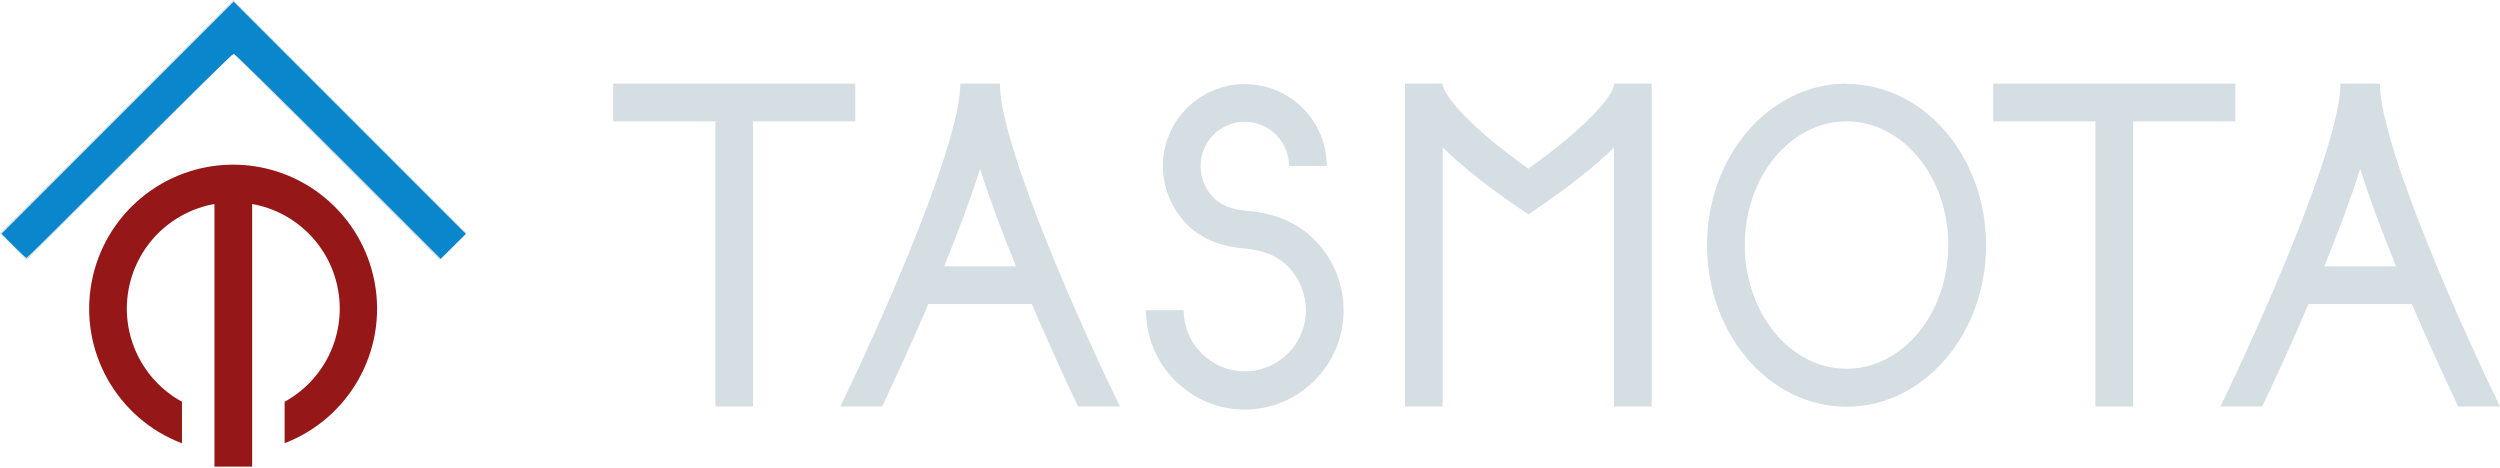
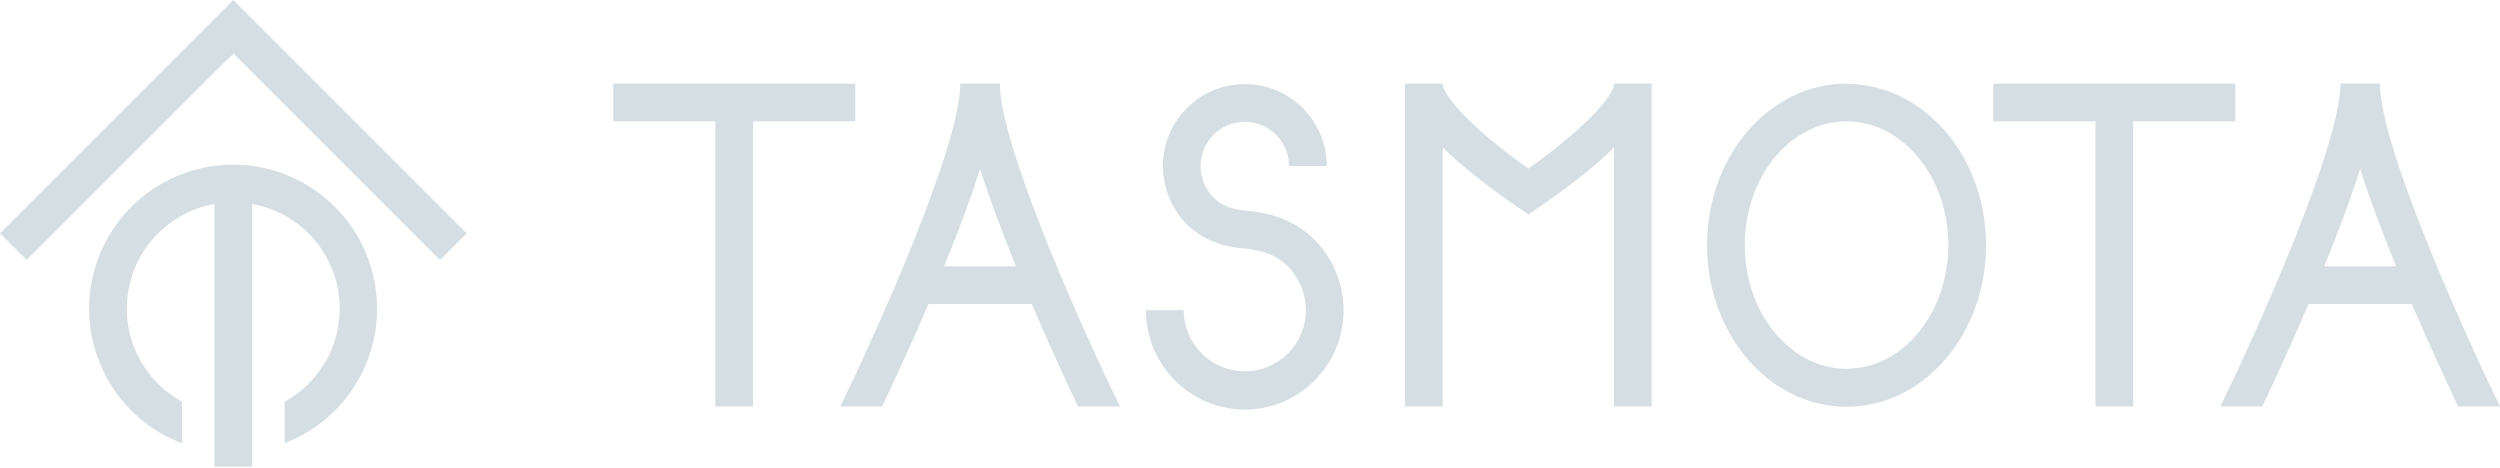
<svg xmlns="http://www.w3.org/2000/svg" xmlns:ns1="http://www.openswatchbook.org/uri/2009/osb" xmlns:xlink="http://www.w3.org/1999/xlink" id="Ebene_1" data-name="Ebene 1" viewBox="0 0 912.96 170.89" version="1.1" width="912.96" height="170.89">
  <defs id="defs12">
-     <linearGradient id="linearGradient7687" ns1:paint="solid">
-       <stop style="stop-color:#d5dee3;stop-opacity:1;" offset="0" id="stop7685" />
-     </linearGradient>
    <linearGradient id="linearGradient6191" ns1:paint="solid">
      <stop style="stop-color:#010101;stop-opacity:1;" offset="0" id="stop6189" />
    </linearGradient>
    <linearGradient id="linearGradient6185" ns1:paint="solid">
      <stop style="stop-color:#010101;stop-opacity:1;" offset="0" id="stop6183" />
    </linearGradient>
    <linearGradient id="linearGradient6179" ns1:paint="solid">
      <stop style="stop-color:#010101;stop-opacity:1;" offset="0" id="stop6177" />
    </linearGradient>
    <linearGradient id="linearGradient6173" ns1:paint="solid">
      <stop style="stop-color:#010101;stop-opacity:1;" offset="0" id="stop6171" />
    </linearGradient>
    <linearGradient id="linearGradient6167" ns1:paint="solid">
      <stop style="stop-color:#010101;stop-opacity:1;" offset="0" id="stop6165" />
    </linearGradient>
    <linearGradient id="linearGradient6161" ns1:paint="solid">
      <stop style="stop-color:#010101;stop-opacity:1;" offset="0" id="stop6159" />
    </linearGradient>
    <linearGradient id="linearGradient6155" ns1:paint="solid">
      <stop style="stop-color:#010101;stop-opacity:1;" offset="0" id="stop6153" />
    </linearGradient>
    <linearGradient id="linearGradient6149" ns1:paint="solid">
      <stop style="stop-color:#1fa3ec;stop-opacity:1;" offset="0" id="stop6147" />
    </linearGradient>
    <linearGradient id="linearGradient6117" ns1:paint="solid">
      <stop style="stop-color:#010101;stop-opacity:1;" offset="0" id="stop6115" />
    </linearGradient>
    <linearGradient id="linearGradient6109" ns1:paint="gradient">
      <stop style="stop-color:#1fa3ec;stop-opacity:1;" offset="0" id="stop6105" />
      <stop style="stop-color:#1fa3ec;stop-opacity:0;" offset="1" id="stop6107" />
    </linearGradient>
    <linearGradient id="linearGradient6075" ns1:paint="solid">
      <stop style="stop-color:#010101;stop-opacity:1;" offset="0" id="stop6073" />
    </linearGradient>
    <linearGradient id="linearGradient6069" ns1:paint="solid">
      <stop style="stop-color:#010101;stop-opacity:1;" offset="0" id="stop6067" />
    </linearGradient>
    <linearGradient id="linearGradient6063" ns1:paint="solid">
      <stop style="stop-color:#010101;stop-opacity:1;" offset="0" id="stop6061" />
    </linearGradient>
    <linearGradient id="linearGradient6057" ns1:paint="solid">
      <stop style="stop-color:#1fa3ec;stop-opacity:1;" offset="0" id="stop6055" />
    </linearGradient>
    <linearGradient id="linearGradient6025" ns1:paint="solid">
-       <stop style="stop-color:#0a86cc;stop-opacity:1;" offset="0" id="stop6023" />
+       <stop style="stop-color:#1fa3ec;stop-opacity:1;" offset="0" id="stop6023" />
    </linearGradient>
    <style id="style10">.cls-1{fill:#010101;}</style>
    <linearGradient xlink:href="#linearGradient6025" id="linearGradient6027" x1="76.475" y1="145.13" x2="182.624" y2="145.13" gradientUnits="userSpaceOnUse" gradientTransform="translate(-44.42,-29.87)" />
-     <linearGradient xlink:href="#linearGradient6025" id="linearGradient7689" x1="0.07" y1="47.567" x2="170.613" y2="47.567" gradientUnits="userSpaceOnUse" />
  </defs>
  <polygon class="cls-1" points="54.16,124.8 129.62,49.35 205.07,124.8 214.81,115.07 129.62,29.87 44.42,115.07 " id="polygon16" style="fill:#d5dee3;fill-opacity:1" transform="translate(-44.42,-29.87)" />
-   <path class="cls-1" d="M 85.19,60.13 A 52.6,52.6 0 0 0 66.45,161.89 V 146.71 A 38.8,38.8 0 0 1 78.31,74.5 v 95.89 H 92.08 V 74.5 a 38.8,38.8 0 0 1 11.86,72.21 v 15.13 A 52.6,52.6 0 0 0 85.19,60.13 Z" id="path18" style="fill:#951717;fill-opacity:1;stroke:url(#linearGradient6027);stroke-opacity:0" />
+   <path class="cls-1" d="M 85.19,60.13 A 52.6,52.6 0 0 0 66.45,161.89 V 146.71 A 38.8,38.8 0 0 1 78.31,74.5 v 95.89 H 92.08 V 74.5 a 38.8,38.8 0 0 1 11.86,72.21 v 15.13 A 52.6,52.6 0 0 0 85.19,60.13 Z" id="path18" style="fill:#d5dee3;fill-opacity:1;stroke:url(#linearGradient6027);stroke-opacity:0" />
  <polygon class="cls-1" points="772.33,74.18 809.65,74.18 809.65,178.31 823.42,178.31 823.42,74.18 860.75,74.18 860.75,60.41 772.33,60.41 " id="polygon20" style="fill:#d5dee3;fill-opacity:1" transform="translate(-44.42,-29.87)" />
  <polygon class="cls-1" points="268.34,74.18 305.66,74.18 305.66,178.31 319.43,178.31 319.43,74.18 356.75,74.18 356.75,60.41 268.34,60.41 " id="polygon22" style="fill:#d5dee3;fill-opacity:1" transform="translate(-44.42,-29.87)" />
  <path class="cls-1" d="m 393.69,148.44 h 15.28 C 396.58,123.07 365.12,53.65 365.12,30.54 H 350.7 c 0,23.11 -31.45,92.53 -43.84,117.9 h 15.27 c 3.68,-7.74 10.14,-21.59 16.91,-37.4 h 37.74 c 6.8,15.81 13.23,29.66 16.91,37.4 z M 344.8,97.27 c 4.87,-12 9.54,-24.32 13.11,-35.57 3.57,11.25 8.25,23.62 13.12,35.57 z" id="path24" style="fill:#d5dee3;fill-opacity:1" />
  <path class="cls-1" d="m 897.68,148.44 h 15.28 C 900.58,123.07 869.11,53.65 869.11,30.54 h -14.42 c 0,23.11 -31.45,92.53 -43.84,117.9 h 15.27 c 3.69,-7.74 10.14,-21.59 16.91,-37.4 h 37.74 c 6.81,15.81 13.23,29.66 16.91,37.4 z M 848.79,97.27 c 4.87,-12 9.54,-24.32 13.11,-35.57 3.57,11.25 8.25,23.62 13.12,35.57 z" id="path26" style="fill:#d5dee3;fill-opacity:1" />
  <path class="cls-1" d="m 674.33,44.31 c 20.49,0 37.17,20.27 37.17,45.18 0,24.91 -16.68,45.18 -37.17,45.18 -20.49,0 -37.17,-20.27 -37.17,-45.18 0,-24.91 16.67,-45.18 37.17,-45.18 m 0,-13.77 c -28.14,0 -50.94,26.39 -50.94,59 0,32.61 22.8,59 50.94,59 28.14,0 50.94,-26.39 50.94,-58.95 0,-32.56 -22.81,-58.95 -50.94,-58.95 z" id="path28" style="fill:#d5dee3;fill-opacity:1" />
  <path class="cls-1" d="M 454.58,149.59 A 36.24,36.24 0 0 1 418.5,113.28 h 13.77 a 22.31,22.31 0 1 0 44.62,0 22.86,22.86 0 0 0 -6.21,-15.61 c -4,-4.2 -9,-6.29 -16.85,-7 -9,-0.8 -15.95,-3.92 -21.15,-9.53 a 30.53,30.53 0 0 1 -8,-20.51 29.92,29.92 0 1 1 59.84,0 h -13.79 a 16.15,16.15 0 1 0 -32.3,0 16.55,16.55 0 0 0 4.36,11.15 c 2.85,3.08 6.63,4.68 12.26,5.17 7,0.63 17.3,2.48 25.61,11.23 a 36.78,36.78 0 0 1 10,25.09 36.24,36.24 0 0 1 -36.08,36.32 z" id="path30" style="fill:#d5dee3;fill-opacity:1" />
  <path class="cls-1" d="m 603.22,30.62 v 0 -0.08 h -13.81 v 0.37 C 588.98,35.49 578.1,47.4 558.13,61.58 535.94,45.83 527.26,34.68 526.85,30.91 v -0.37 h -13.76 v 0.08 0 c 0,0.17 0,0.34 0,0.51 v 117.31 h 13.76 V 53.85 q 10.08,9.91 27.43,21.83 l 3.88,2.61 3.86,-2.64 q 17.34,-11.86 27.39,-21.78 v 94.57 h 13.76 V 31.13 c 0.01,-0.15 0.05,-0.33 0.05,-0.51 z" id="path32" style="fill:#d5dee3;fill-opacity:1" />
-   <path style="fill:url(#linearGradient7689);fill-opacity:1.0;stroke:#1fa3ec;stroke-width:0.704;stroke-opacity:0" d="M 4.934,89.779 0.566,85.372 42.947,42.996 85.327,0.62 127.72,43.018 l 42.394,42.398 -4.591,4.55 -4.591,4.55 L 123.477,57.065 C 102.876,36.467 85.705,19.615 85.318,19.615 c -0.387,0 -17.48,16.779 -37.985,37.286 C 26.828,77.408 9.883,94.187 9.677,94.187 c -0.206,0 -2.34,-1.983 -4.743,-4.407 z" id="path6568" />
+   <path style="fill:#d5dee3;fill-opacity:1;stroke:#1fa3ec;stroke-width:0.704;stroke-opacity:0" d="M 4.934,89.779 0.566,85.372 42.947,42.996 85.327,0.62 127.72,43.018 l 42.394,42.398 -4.591,4.55 -4.591,4.55 L 123.477,57.065 C 102.876,36.467 85.705,19.615 85.318,19.615 c -0.387,0 -17.48,16.779 -37.985,37.286 C 26.828,77.408 9.883,94.187 9.677,94.187 c -0.206,0 -2.34,-1.983 -4.743,-4.407 z" id="path6568" />
</svg>
